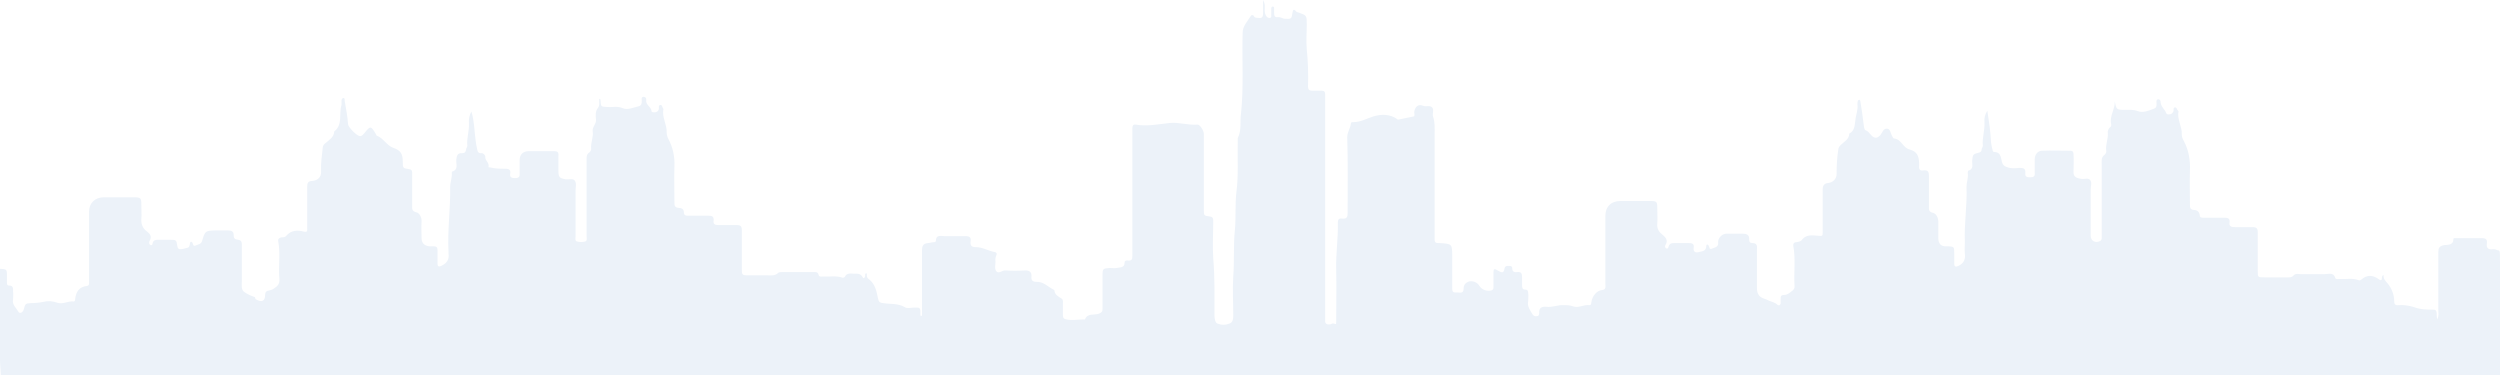
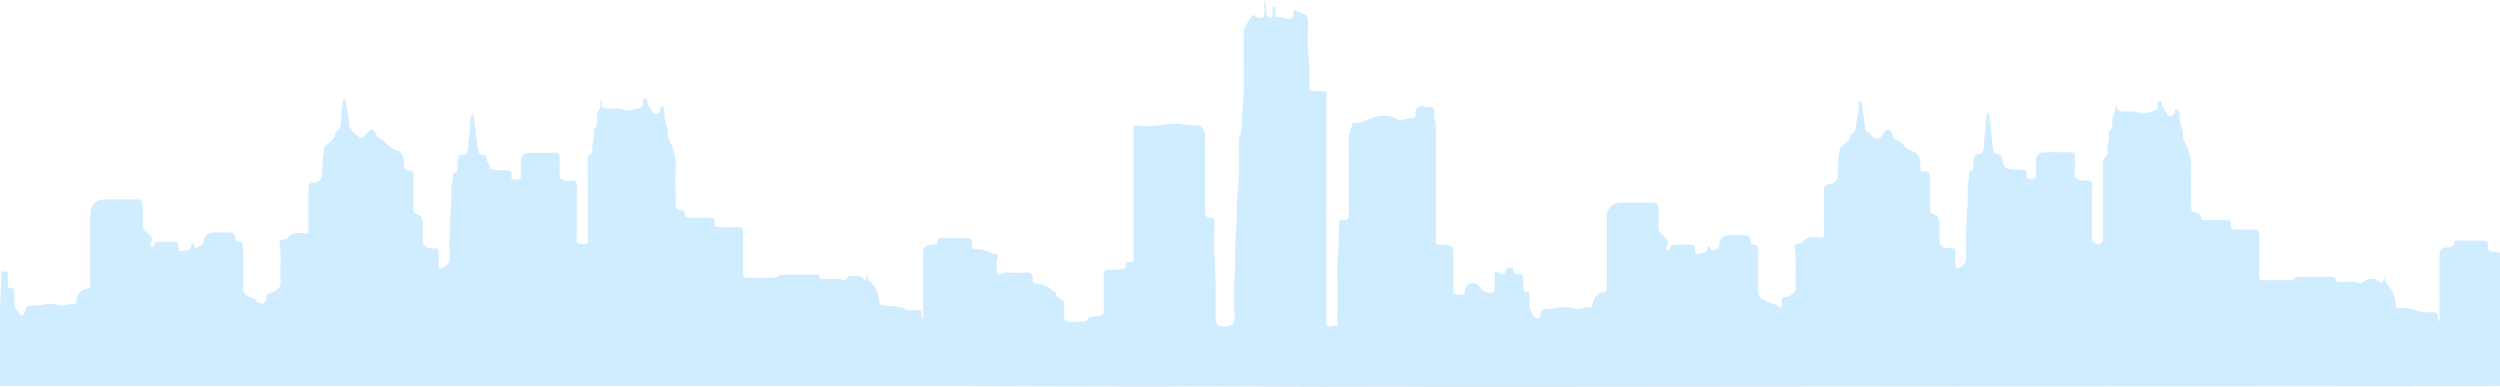
- <svg xmlns="http://www.w3.org/2000/svg" version="1.1" id="Layer_1" x="0px" y="0px" viewBox="0 700.4 612 91.6" enable-background="new 0 700.4 612 91.6" xml:space="preserve">
+ <svg xmlns="http://www.w3.org/2000/svg" version="1.1" id="Layer_1" x="0px" y="0px" viewBox="0 690.4 612 94.7" enable-background="new 0 690.4 612 94.7" xml:space="preserve">
  <g id="Group_1">
-     <path fill="#ECF2F9" d="M612,765.4v26.5c0,0.2,0,0.4,0,0.5c-0.1,0.3-0.3,0.5-0.8,0.4c-0.5,0-0.9,0-1.3,0H367.8   c-6.8-0.3-13.6-0.4-20.4-0.4c-7.7-0.1-15.3,0-23,0c-10,0-19.8,0.1-29.8,0.1c-19.1-0.1-38.3-0.1-57.4,0c-5.4,0-10.8,0-16.1,0   l-102.1,0.2h-9.3h-8.2l-50.9,0.1l-50.4,0.1c0-0.1,0-0.3,0-0.4c-0.6-8.9-0.2-17.8-0.2-26.3c1.5,0.1,1.7,0.1,1.7,1.4v1.9   c0,0.4,0,0.8,0.5,0.8c1.1,0,1,0.7,1,1.5c0.1,0.6,0,1.3,0,1.9c-0.3,1.3,0.8,2.1,1.3,3c0.3,0.6,1.1,0.2,1.3-0.5   c0.4-1.5,0.4-1.5,1.8-1.6c1,0,2-0.1,3-0.3c1.2-0.3,2.3-0.2,3.4,0.2c1.4,0.5,2.7-0.5,4.1-0.3c0.2,0,0.3-0.3,0.3-0.6   c0.2-1.8,1-3,2.9-3.2c0.6-0.1,0.5-0.6,0.5-1v-17.2c0-2.1,1.5-3.5,3.6-3.5h7.2c1.9,0,2,0.1,2,1.9c0,1.1,0.1,2.3,0,3.4   c-0.1,1.1,0.3,2.3,1.3,3c0.8,0.6,1.4,1.3,0.7,2.4c-0.1,0.3-0.2,0.8,0.3,1c0.5,0.1,0.4-0.4,0.5-0.6c0.2-0.6,0.7-0.7,1.2-0.7h3   c1.5,0,1.6,0,1.8,1.5c0.1,0.4,0.1,0.7,0.6,0.8c0.6,0,1.1-0.1,1.7-0.3c0.7-0.1,0.7-0.5,0.8-1.1c0-0.4,0.3-0.6,0.6-0.2   c0.2,0.3,0.1,1,0.8,0.7c0.6-0.3,1.4-0.3,1.6-1.2c0.7-2.4,0.8-2.4,3.2-2.5h3.1c0.8,0,1.4,0.2,1.4,1.1c0,0.8,0.2,1.1,1.1,1.2   c1,0.1,0.9,0.9,0.9,1.6v8.6c0,0.9-0.2,1.9,0.5,2.5c0.8,0.6,1.7,1,2.6,1.3c0.3,0.1,0,0.4,0.4,0.6c1.4,0.8,2.2,0.4,2.2-1.1   c0-0.7,0.3-1,1-1.1c0.5-0.1,0.8-0.2,1.2-0.5c0.8-0.5,1.4-1.1,1.3-2.3c-0.3-3.1,0.3-6.2-0.3-9.3c-0.1-0.5,0.3-0.8,0.8-0.9   c0.5,0,0.9,0,1.2-0.4c1.2-1.4,2.8-1.4,4.3-1c0.9,0.2,0.8-0.2,0.8-0.8V746c0-0.8,0.3-1.3,1.2-1.3c1.4-0.1,2.3-1,2.2-2.3   c-0.1-2,0.2-3.9,0.4-5.8c0-0.4,0.2-0.8,0.6-1.1c0.9-0.8,2.2-1.5,2.2-2.9c2.2-1.7,1.1-4.3,1.8-6.5c0-0.3,0-0.7,0-1   c0-0.3,0.1-0.7,0.5-0.7s0.2,0.5,0.3,0.8c0.3,1.9,0.7,3.7,0.8,5.6c0,0.7,2.1,2.8,2.8,2.9c0.6,0.1,0.8-0.3,1.2-0.7   c1.5-1.9,1.6-1.8,2.8,0.2c0.1,0.1,0.1,0.3,0.2,0.4c1.7,0.6,2.4,2.4,4.1,3c1.8,0.6,2.3,1.5,2.3,3.4c0,1.5,0,1.6,1.5,1.8   c0.9,0.1,0.8,0.7,0.8,1.3v7.5c0,0.8-0.2,1.5,1.1,1.8c0.6,0.1,1.3,1.2,1.2,2.3c-0.1,1.3,0,2.7,0,4c0,1.2,0.7,1.9,2,2h1   c0.7,0,0.9,0.3,0.9,0.9c0,1.1,0,2.2,0,3.3c0,0.8,0.4,0.9,1.1,0.5c1.2-0.6,1.8-1.5,1.6-2.9c0-0.1,0-0.3,0-0.4   c-0.3-5.3,0.5-10.7,0.4-15.9c0-1.2,0.5-2.3,0.4-3.5c0-0.1,0-0.3,0.1-0.3c1.6-0.5,0.9-1.8,1-2.9c0.1-0.8,0.2-1.7,1.4-1.6   c0.7,0,0.9-0.3,1-0.9c0-0.3,0.3-0.6,0.3-0.9c-0.2-1.9,0.5-3.6,0.4-5.5c-0.1-1,0.1-2,0.6-2.9c0.7,2.3,0.7,4.5,1,6.8   c0.1,0.8,0.2,1.6,0.4,2.4c0.1,0.5,0.2,1,0.9,1c0.5-0.1,1,0.3,1.1,0.8v0.2c0,0.9,1,1.3,0.8,2.3c-0.1,0.3,0.4,0.1,0.5,0.2   c1.1,0.3,2.3,0.3,3.4,0.3c0.9,0,1.6,0.1,1.4,1.2c-0.2,1,0.5,1.1,1.3,1.1c0.9,0,1.1-0.5,1-1.2c0-1,0-2,0-3.1c0-1.4,0.7-2.2,2.1-2.3   c2.1,0,4.2,0,6.3,0c0.8,0,1.2,0.2,1.1,1.1c0,1.2,0,2.4,0,3.6c0,1.7,0.2,1.9,1.8,2.2c0.7,0.1,1.7-0.3,2.2,0.3   c0.5,0.7,0.2,1.6,0.2,2.4v11.3c0,0.4-0.2,1,0.3,1.2c0.7,0.2,1.4,0.2,2.1,0c0.5-0.2,0.3-0.8,0.3-1.2v-18.6c0-0.8-0.1-1.5,0.7-2   c0.3-0.3,0.5-0.7,0.4-1c-0.1-1.4,0.6-2.8,0.4-4.1c-0.2-1.1,0.9-1.8,0.8-2.9c-0.1-1-0.2-2.1,0.5-2.9c0.5-0.7,0.2-1.5,0.3-2.2   c0.3,0,0.3,0.2,0.3,0.3c0.1,1.7,0.1,1.6,1.7,1.7c1.2,0.1,2.4-0.3,3.8,0.3c1.1,0.5,2.6-0.2,3.9-0.5c0.7-0.2,0.7-0.8,0.7-1.4   c0-0.3-0.2-0.8,0.4-0.9c0.4,0,0.7,0.2,0.7,0.6v0.2c-0.2,1.2,1.2,1.6,1.3,2.7c0,0.3,0.5,0.3,0.8,0.3c0.5,0,1-0.4,1-1   c0-0.3-0.1-0.7,0.3-0.8c0.5-0.1,0.5,0.5,0.7,0.8c0.1,0.1,0.1,0.2,0.1,0.3c-0.4,1.9,0.9,3.7,0.8,5.6c0,0.6,0.2,1.2,0.4,1.6   c1.1,2,1.6,4.3,1.5,6.7c-0.1,2.9,0,5.8,0,8.8c0,0.8,0,1.3,1.1,1.4c0.5,0,1.2,0.2,1.2,1c0,1,0.7,0.9,1.3,0.9c1.5,0,3.1,0,4.6,0   c0.9,0,1.5,0.1,1.4,1.2c-0.2,1,0.5,1.1,1.3,1.1c1.5,0,3,0,4.4,0c0.9,0,1.2,0.3,1.2,1.2c0,3.1,0,6.2,0,9.4c0,1.6,0,1.7,1.6,1.7h4.6   c0.9,0,1.9,0.2,2.7-0.6c0.2-0.2,0.7-0.2,1.1-0.2h7.5c0.6,0,1.1-0.1,1.3,0.7c0.1,0.5,0.6,0.4,1,0.4c1.6,0.1,3.3-0.3,4.9,0.3   c0.2,0,0.4-0.1,0.5-0.2c0.5-1.1,1.5-0.8,2.3-0.8s1.6-0.1,2.1,0.9c0.2,0.4,0.5,0.1,0.6-0.3c0-0.2-0.1-0.6,0.2-0.7   c0.3,0,0.2,0.3,0.2,0.5c0,0.5,0.2,0.8,0.7,1.1c1.3,1.1,1.7,2.8,2,4.4c0.2,0.9,0.3,1.2,1.3,1.3c1.8,0.3,3.6,0,5.3,1   c0.6,0.4,1.5,0.1,2.3,0.1c1.2,0,1.6-0.2,1.5,1.5c0,0.2,0,0.4,0.1,0.6c0.4-0.1,0.3-0.3,0.3-0.5c0-0.3,0-0.5,0-0.8   c0-4.9,0-9.8,0-14.7c0-1.1,0.2-1.8,1.5-1.9c0.4,0,0.8-0.2,1.3-0.2c0.3,0,0.6-0.1,0.6-0.3c0-1.6,1.2-1.2,2-1.2c1.7,0,3.5,0,5.2,0   c1,0,1.5,0.3,1.3,1.3c-0.1,1,0.2,1.4,1.3,1.4c1.6,0,3,0.9,4.6,1.2c0.5,0.1,0.6,0.4,0.4,0.8c-0.2,0.5-0.3,1-0.2,1.5   c0,0.8-0.3,1.8,0.2,2.4c0.6,0.7,1.4-0.2,2.1-0.2c1.6,0.1,3.3,0.1,5,0c1,0,1.6,0.4,1.5,1.5c-0.1,0.8,0.2,1.3,1.2,1.3   c1.8-0.1,2.9,1.3,4.4,2c0.1,1.2,1,1.6,1.8,2.1c0.4,0.3,0.3,0.8,0.3,1.2c0,1,0,1.9,0,2.9c0,0.7,0.3,0.9,0.9,1c1.4,0.3,2.7,0,4.1,0   c0.1,0,0.3,0,0.4,0c0.6-1.6,2.2-1,3.4-1.4c0.7-0.3,0.9-0.5,0.9-1.2c0-2.8,0-5.5,0-8.2c0-1.6,0.1-1.7,1.8-1.8c0.6,0,1.2,0.1,1.7,0   c0.8-0.2,1.9,0,1.9-1.3c0-0.6,0.6-0.6,1-0.5c0.7,0,0.9-0.3,0.9-1v-31.3c0-0.6,0.1-1.1,0.8-1c2.8,0.5,5.6-0.1,8.4-0.4   c2.3-0.2,4.5,0.6,6.8,0.4c0.5,0,1.5,1.4,1.5,2.3c0,0.5,0,0.9,0,1.3v17.2c0,1.5,0,1.5,1.5,1.7c0.8,0.1,0.8,0.6,0.8,1.2   c0,3-0.2,6,0,9c0.4,4.7,0.3,9.4,0.3,14c0,0.8,0.2,1.8,0.7,2c1,0.4,2,0.4,3,0c0.8-0.3,0.9-1.1,0.9-2c0-3.2-0.2-6.4,0-9.5   c0.3-3.8,0-7.6,0.4-11.4c0.3-3.2,0-6.3,0.4-9.5c0.5-4,0.2-8.1,0.3-12.2c0-0.3,0-0.5,0-0.8c1-1.9,0.5-4,0.8-6   c0.7-6.6,0.2-13.2,0.4-19.8c0-1.6,1.2-2.8,2-4.1c0.1-0.2,0.3-0.2,0.5-0.2c0.1,0,0.1,0.1,0.2,0.2c0.3,0.6,0.9,0.4,1.3,0.5   c0.7,0.1,1-0.3,1-1c0-1,0-2,0-3.4c0.6,1.1,0.4,1.8,0.4,2.5c0,0.6,0.1,1.1,0.5,1.6c0.2,0.2,0.4,0.3,0.7,0.3c0.3,0,0.5-0.3,0.4-0.5   c0-0.6,0-1.2,0-1.7c0-0.2,0-0.5,0.3-0.6c0.4,0,0.4,0.2,0.4,0.5s0,0.7,0,1c0,0.7,0.1,1.2,0.9,1.1c0.7-0.1,1.2,0.4,1.8,0.4   c1.5,0.1,1.6,0,1.8-1.5c0.1-0.7,0.3-1,0.9-0.3c0.1,0.2,0.5,0.2,0.7,0.3c1.9,0.7,1.9,0.7,1.9,2.9c0,2-0.2,4.1,0,6.1   c0.3,3,0.4,6,0.3,9.1c0,0.7,0.3,1,1,1c0.8,0,1.5,0,2.3,0c0.7,0,0.9,0.3,0.9,0.9c0,0.5,0,1,0,1.5v52.5c0,0.5,0,0.9,0,1.3   c-0.1,0.9,0.5,1.1,1.2,1c0.3,0,0.5-0.3,0.9-0.2c0.6,0.2,0.6,0.2,0.6-0.3c0-4.3,0.1-8.7,0-13c-0.1-3.8,0.5-7.6,0.4-11.4   c0-0.7,0.2-1.1,1-1c1.4,0.2,1.4-0.6,1.4-1.6c0-6.1,0.1-12.2-0.1-18.3c0-1.3,0.8-2.2,0.9-3.4c0-0.3,0.3-0.3,0.6-0.3   c1.8,0,3.3-0.9,4.9-1.4c2-0.6,4.1-0.6,5.9,0.7c0,0,0.1,0.2,0.1,0.1c1.3-0.3,2.6-0.5,3.9-0.8c0.3-0.1,0.1-0.7,0.1-1.1   c0.2-1.3,1-2,2.2-1.5c0.7,0.3,1.6-0.2,2.2,0.4c0.5,0.6,0,1.5,0.2,2.2c0.5,1.4,0.4,2.9,0.4,4.3c0,8.2,0,16.4,0,24.6v1.3   c0,0.5,0.2,0.8,0.8,0.8h0.4c3.1,0.2,3.1,0.2,3.1,3.3v7.6c0,0.7,0,1.3,1,1.2c0.7-0.1,1.8,0.5,1.8-1c0-0.9,0.5-1.4,1.3-1.7   c1-0.2,2,0.2,2.5,1c0.6,1,1.8,1.5,3,1.2c0.5-0.2,0.5-0.5,0.5-0.9c0-1.2,0-2.3,0-3.4c0-1.1,0.2-1.1,1.2-0.5c0.7,0.4,1.3,0.7,1.5-0.5   c0-0.4,0.3-0.7,0.7-0.7h0.2c0.4,0,1-0.1,1,0.6c0,0.9,0.6,1,1.3,0.9c0.9-0.1,1.1,0.4,1.1,1.2c0,0.7,0,1.3,0,1.9s0,1.2,0.8,1.2   c0.6,0,0.7,0.4,0.7,0.9c0.1,0.6,0,1.3,0,1.9c-0.3,1.3,0.5,2.3,1.1,3.3c0.2,0.3,0.6,0.5,1,0.4c0.5,0,0.6-0.4,0.6-0.8   c-0.1-1.2,0.6-1.6,1.7-1.5c1.5,0.2,2.9-0.5,4.3-0.4c0.8,0,1.5,0,2.3,0.3c1.3,0.5,2.6-0.5,4-0.3c0.5,0,0.4-0.5,0.5-0.9   c0.2-1.3,1.3-2.7,2.6-2.8c1-0.1,0.8-0.8,0.8-1.4v-16.8c0-2.2,1.4-3.6,3.7-3.6h7.1c1.8,0,1.9,0.1,1.9,1.8c0,1.3,0.1,2.6,0,3.8   c-0.1,1,0.3,1.9,1.1,2.5c0.8,0.7,1.7,1.4,0.9,2.7c-0.2,0.2-0.1,0.7,0.2,0.8c0.4,0.2,0.5-0.2,0.6-0.5c0.2-0.7,0.7-0.8,1.3-0.8   c1.2,0,2.3,0,3.5,0c0.9,0,1.5,0.1,1.3,1.2c-0.1,1.1,0.6,1.2,1.3,1c0.8-0.2,1.8-0.2,1.8-1.5c0-0.4,0.4-0.5,0.6,0   c0.2,0.3,0.1,0.9,0.7,0.7c0.6-0.3,1.4-0.3,1.6-1.1c0-0.3,0-0.5,0-0.8c0.2-1,1.1-1.8,2.1-1.8c1.3,0,2.6,0,3.8,0c1,0,1.8,0.2,1.7,1.5   c0,0.5,0.2,0.8,0.8,0.8c1.1,0,1.2,0.7,1.1,1.6v8.6c0,0.9-0.1,1.8,0.5,2.6c0.6,0.8,1.6,0.8,2.4,1.3c0.7,0.3,1.5,0.4,2.1,1   c0.4,0.3,0.7,0.1,0.8-0.3c0-0.3,0-0.6,0-1c0-0.7,0-1.1,0.9-1.1c0.7,0,1.3-0.5,1.8-0.9c0.5-0.3,0.8-0.8,0.7-1.4   c-0.2-3.2,0.3-6.5-0.3-9.7c-0.1-0.4,0.1-0.8,0.5-0.9c0,0,0.1,0,0.2,0c0.6-0.1,1.2-0.2,1.5-0.7c1-1.2,2.4-1,3.7-0.9   c1.3,0.1,1.3,0.2,1.3-1.1v-10.3c0-0.9,0.4-1.4,1.3-1.5c1.2-0.1,2.1-1,2.1-2.2c0-2,0.1-3.9,0.4-5.9c0-0.5,0.3-0.9,0.6-1.2   c0.8-0.8,2.1-1.4,2.1-2.8c1.4-0.7,1.3-2.1,1.5-3.3c0.1-1.3,0.7-2.5,0.5-3.8c0-0.3,0-0.6,0.1-0.9c0-0.2,0.3-0.2,0.4-0.3   c0,0.1,0.2,0.2,0.2,0.3c0.3,1.9,0.6,3.7,0.8,5.6c0.1,0.6,0.1,1.4,0.5,1.6c1,0.3,1.3,1.6,2.3,1.8c0.6,0.1,0.8-0.2,1.3-0.6   c0.5-0.6,0.7-1.7,1.7-1.6c0.8,0.1,0.8,1.2,1.2,1.8c0,0,0,0.1,0.1,0.2c0.1,0.2,0.2,0.4,0.4,0.4c1.8,0.2,2.1,2.3,3.8,2.7   c1.7,0.5,2.2,1.4,2.3,3.2c0,0.3,0,0.5,0,0.8c-0.1,0.8,0.2,1.3,1.1,1.1c1.1-0.1,1.3,0.4,1.3,1.3c0,2.5,0,5,0,7.5   c0,0.7-0.1,1.4,1,1.6c0.8,0.2,1.3,1.2,1.3,2.2c0,1.3,0,2.7,0,4c0,1.4,0.7,2.1,2.1,2c2.1,0,1.7,0.3,1.8,1.8c0,0.8,0,1.6,0,2.5   c0,0.7,0.4,0.8,1,0.5c1.3-0.6,1.8-1.6,1.6-3c-0.1-0.9,0-1.9,0-2.9c-0.2-4.5,0.6-9,0.4-13.5c0-1.1,0.5-2.2,0.3-3.4   c0-0.2,0.1-0.5,0.1-0.5c1.5-0.4,0.9-1.6,1-2.5c0.1-1.4,0.2-1.6,1.5-1.9c0.5-0.1,0.8-0.3,0.8-0.8c0-0.3,0.3-0.6,0.3-0.9   c-0.2-1.9,0.5-3.8,0.4-5.7c-0.1-1,0.1-2,0.7-2.9c0.4,2.6,0.8,5.2,0.9,7.7c0.1,0.7,0.2,1.3,0.4,2c0,0.2,0.2,0.4,0.3,0.4   c2.1,0,1.6,2,2.2,3c0.4,0.5,0.5,0.5,1,0.7c1,0.4,2,0.3,3,0.2c1,0,1.6,0.1,1.5,1.3c-0.1,0.9,0.4,1,1.2,1s1.2-0.2,1.1-1.1   c0-1.1,0-2.2,0-3.3c0-1.1,0.7-2.1,1.8-2.1c2.3-0.1,4.6,0,6.9,0c0.7,0,0.8,0.4,0.8,1c0.1,1.3,0,2.7,0,4c-0.1,1.2,0.5,1.6,1.4,1.8   c0.2,0,0.4,0.1,0.6,0.1c0.7,0.1,1.5-0.3,2,0.2c0.6,0.6,0.2,1.6,0.2,2.4c0,3.7,0,7.5,0,11.3c0,1.3,1.2,1.9,2.3,1.3   c0.2-0.1,0.4-0.4,0.4-0.6v-18.1c0-0.8-0.2-1.8,0.7-2.4c0.3-0.3,0.5-0.7,0.4-1c-0.2-1.5,0.5-2.9,0.4-4.3c-0.1-0.5,0.1-1,0.5-1.4   c0.3-0.2,0.4-0.5,0.3-0.9c-0.4-2,1-3.6,0.9-5.5c0.4,2.1,0.4,2.1,2.8,2.1c0.9,0,1.8-0.1,2.8,0.3c1.3,0.5,2.7-0.1,4-0.6   c0.8-0.3,0.6-1,0.6-1.6c0-0.3,0-0.7,0.5-0.7c0.2,0,0.5,0.3,0.5,0.5c0,1,0.6,1.6,1.1,2.3c0.3,0.4,0.2,1,1,0.9c0.6,0,1.1-0.5,1.1-1   l0,0c0-0.3-0.1-0.7,0.4-0.7c0.4,0,0.4,0.5,0.6,0.7c0.1,0.1,0.2,0.2,0.2,0.3c-0.4,1.9,0.9,3.7,0.8,5.6c0,0.6,0.2,1.1,0.5,1.6   c1.2,2.3,1.6,4.7,1.5,7.2c-0.1,2.8,0,5.6,0,8.4c0,0.7,0,1.2,1,1.3c0.7,0,1.3,0.4,1.4,1.3c0,0.6,0.5,0.6,1,0.6c1.6,0,3.3,0,5,0   c0.8,0,1.4,0.1,1.3,1.1c-0.2,1.1,0.5,1.2,1.4,1.2c1.4,0,2.8,0,4.2,0c1,0,1.3,0.3,1.3,1.3c0,3.1,0,6.2,0,9.4c0,1.6,0,1.6,1.6,1.6   h5.4c0.7,0,1.3,0.1,1.8-0.5c0.5-0.5,1.1-0.3,1.6-0.3c2,0,4.1,0,6.1,0c0.9,0,2.1-0.5,2.5,1c0.1,0.3,0.7,0.2,1.1,0.2   c1.5,0.1,3.1-0.3,4.6,0.3c0.3,0.1,0.4,0,0.7-0.2c1.4-1.2,2.8-1.1,4.3,0c0.5,0.4,0.7,0.1,0.7-0.4c0-0.2,0-0.5,0.4-0.7   c-0.1,1,0.5,1.5,1,2.1c1,1.2,1.6,2.8,1.6,4.3c0,0.7,0.2,1.1,1,1c1.3-0.1,2.6,0.1,3.9,0.5c1.6,0.6,3.2,0.6,4.8,0.6   c0.5,0,0.6,0.3,0.7,0.8c0,0.4,0,0.9,0.1,1.6c0.5-0.9,0.3-1.5,0.3-2.1c0-4.8,0-9.6,0-14.3c0-1.1,0.2-1.5,1.4-1.8   c0.9-0.1,2.3,0.1,2.3-1.5c0-0.3,0.6-0.2,0.9-0.2c2,0,4.1,0,6.1,0c0.9,0,1.3,0.3,1.2,1.2c-0.2,1.1,0.2,1.7,1.5,1.5   c0.2,0,0.5,0,0.7,0.1C612,762.1,612,760.6,612,765.4z" />
-     <path fill="#ECF2F9" d="M64.6,792.7" />
+     <g>
+       <g>
+         <path fill="#D0ECFF" d="M612.3,756v26.7c0,0.2,0,0.4,0,0.5c-0.1,0.3,0,1.8-0.5,1.7c-0.5,0-1.3,0-1.7,0l-229.2,0.2     c-7,0-24.9,0-31.7,0c-7.7-0.1-17,0-24.8,0c-10,0-20.9-0.1-30.9-0.1c-19,0.2-36.3-0.1-55.9-0.1c-5.4,0-11.6,0-16.9,0H119.5h-9.9     h-8.3H51H-0.2c0-0.1,0-1.9,0-2c-0.6-9,0.5-17.6,0.5-26.1c1.5,0.1,1.7,0.1,1.7,1.4v1.9c0,0.4,0,0.8,0.5,0.8c1.1,0,1,0.7,1,1.5     c0.1,0.6,0,1.3,0,1.9c-0.3,1.3,0.8,2.1,1.3,3c0.3,0.6,1.1,0.2,1.3-0.5c0.4-1.5,0.4-1.5,1.8-1.6c1,0,2-0.1,3-0.3     c1.2-0.3,2.3-0.2,3.4,0.2c1.4,0.5,2.7-0.5,4.1-0.3c0.2,0,0.3-0.3,0.3-0.6c0.2-1.8,1-3,2.9-3.2c0.6-0.1,0.5-0.6,0.5-1v-17.3     c0-2.1,1.5-3.5,3.6-3.5h7.2c1.9,0,2,0.1,2,1.9c0,1.1,0.1,2.3,0,3.4s0.3,2.3,1.3,3c0.8,0.6,1.4,1.3,0.7,2.4     c-0.1,0.3-0.2,0.8,0.3,1c0.5,0.1,0.4-0.4,0.5-0.6c0.2-0.6,0.7-0.7,1.2-0.7h3c1.5,0,1.6,0,1.8,1.5c0.1,0.4,0.1,0.7,0.6,0.8     c0.6,0,1.1-0.1,1.7-0.3c0.7-0.1,0.7-0.5,0.8-1.1c0-0.4,0.3-0.6,0.6-0.2c0.2,0.3,0.1,1,0.8,0.7c0.6-0.3,1.4-0.3,1.6-1.2     c0.7-2.4,0.8-2.4,3.2-2.5h3.1c0.8,0,1.4,0.2,1.4,1.1c0,0.8,0.2,1.1,1.1,1.2c1,0.1,0.9,0.9,0.9,1.6v8.7c0,0.9-0.2,1.9,0.5,2.5     c0.8,0.6,1.7,1,2.6,1.3c0.3,0.1,0,0.4,0.4,0.6c1.4,0.8,2.2,0.4,2.2-1.1c0-0.7,0.3-1,1-1.1c0.5-0.1,0.8-0.2,1.2-0.5     c0.8-0.5,1.4-1.1,1.3-2.3c-0.3-3.1,0.3-6.2-0.3-9.4c-0.1-0.5,0.3-0.8,0.8-0.9c0.5,0,0.9,0,1.2-0.4c1.2-1.4,2.8-1.4,4.3-1     c0.9,0.2,0.8-0.2,0.8-0.8v-10.4c0-0.8,0.3-1.3,1.2-1.3c1.4-0.1,2.3-1,2.2-2.3c-0.1-2,0.2-3.9,0.4-5.8c0-0.4,0.2-0.8,0.6-1.1     c0.9-0.8,2.2-1.5,2.2-2.9c2.2-1.7,1.1-4.3,1.8-6.5c0-0.3,0-0.7,0-1s0.1-0.7,0.5-0.7s0.2,0.5,0.3,0.8c0.3,1.9,0.7,3.7,0.8,5.6     c0,0.7,2.1,2.8,2.8,2.9c0.6,0.1,0.8-0.3,1.2-0.7c1.5-1.9,1.6-1.8,2.8,0.2c0.1,0.1,0.1,0.3,0.2,0.4c1.7,0.6,2.4,2.4,4.1,3     c1.8,0.6,2.3,1.5,2.3,3.4c0,1.5,0,1.6,1.5,1.8c0.9,0.1,0.8,0.7,0.8,1.3v7.6c0,0.8-0.2,1.5,1.1,1.8c0.6,0.1,1.3,1.2,1.2,2.3     c-0.1,1.3,0,2.7,0,4c0,1.2,0.7,1.9,2,2h1c0.7,0,0.9,0.3,0.9,0.9c0,1.1,0,2.2,0,3.3c0,0.8,0.4,0.9,1.1,0.5     c1.2-0.6,1.8-1.5,1.6-2.9c0-0.1,0-0.3,0-0.4c-0.3-5.3,0.5-10.8,0.4-16c0-1.2,0.5-2.3,0.4-3.5c0-0.1,0-0.3,0.1-0.3     c1.6-0.5,0.9-1.8,1-2.9c0.1-0.8,0.2-1.7,1.4-1.6c0.7,0,0.9-0.3,1-0.9c0-0.3,0.3-0.6,0.3-0.9c-0.2-1.9,0.5-3.6,0.4-5.5     c-0.1-1,0.1-2,0.6-2.9c0.7,2.3,0.7,4.5,1,6.8c0.1,0.8,0.2,1.6,0.4,2.4c0.1,0.5,0.2,1,0.9,1c0.5-0.1,1,0.3,1.1,0.8v0.2     c0,0.9,1,1.3,0.8,2.3c-0.1,0.3,0.4,0.1,0.5,0.2c1.1,0.3,2.3,0.3,3.4,0.3c0.9,0,1.6,0.1,1.4,1.2c-0.2,1,0.5,1.1,1.3,1.1     c0.9,0,1.1-0.5,1-1.2c0-1,0-2,0-3.1c0-1.4,0.7-2.2,2.1-2.3c2.1,0,4.2,0,6.3,0c0.8,0,1.2,0.2,1.1,1.1c0,1.2,0,2.4,0,3.6     c0,1.7,0.2,1.9,1.8,2.2c0.7,0.1,1.7-0.3,2.2,0.3c0.5,0.7,0.2,1.6,0.2,2.4v11.4c0,0.4-0.2,1,0.3,1.2c0.7,0.2,1.4,0.2,2.1,0     c0.5-0.2,0.3-0.8,0.3-1.2v-18.7c0-0.8-0.1-1.5,0.7-2c0.3-0.3,0.5-0.7,0.4-1c-0.1-1.4,0.6-2.8,0.4-4.1c-0.2-1.1,0.9-1.8,0.8-2.9     c-0.1-1-0.2-2.1,0.5-2.9c0.5-0.7,0.2-1.5,0.3-2.2c0.3,0,0.3,0.2,0.3,0.3c0.1,1.7,0.1,1.6,1.7,1.7c1.2,0.1,2.4-0.3,3.8,0.3     c1.1,0.5,2.6-0.2,3.9-0.5c0.7-0.2,0.7-0.8,0.7-1.4c0-0.3-0.2-0.8,0.4-0.9c0.4,0,0.7,0.2,0.7,0.6v0.2c-0.2,1.2,1.2,1.6,1.3,2.7     c0,0.3,0.5,0.3,0.8,0.3c0.5,0,1-0.4,1-1c0-0.3-0.1-0.7,0.3-0.8c0.5-0.1,0.5,0.5,0.7,0.8c0.1,0.1,0.1,0.2,0.1,0.3     c-0.4,1.9,0.9,3.7,0.8,5.6c0,0.6,0.2,1.2,0.4,1.6c1.1,2,1.6,4.3,1.5,6.7c-0.1,2.9,0,5.8,0,8.9c0,0.8,0,1.3,1.1,1.4     c0.5,0,1.2,0.2,1.2,1c0,1,0.7,0.9,1.3,0.9c1.5,0,3.1,0,4.6,0c0.9,0,1.5,0.1,1.4,1.2c-0.2,1,0.5,1.1,1.3,1.1c1.5,0,3,0,4.4,0     c0.9,0,1.2,0.3,1.2,1.2c0,3.1,0,6.2,0,9.5c0,1.6,0,1.7,1.6,1.7h4.6c0.9,0,1.9,0.2,2.7-0.6c0.2-0.2,0.7-0.2,1.1-0.2h7.5     c0.6,0,1.1-0.1,1.3,0.7c0.1,0.5,0.6,0.4,1,0.4c1.6,0.1,3.3-0.3,4.9,0.3c0.2,0,0.4-0.1,0.5-0.2c0.5-1.1,1.5-0.8,2.3-0.8     s1.6-0.1,2.1,0.9c0.2,0.4,0.5,0.1,0.6-0.3c0-0.2-0.1-0.6,0.2-0.7c0.3,0,0.2,0.3,0.2,0.5c0,0.5,0.2,0.8,0.7,1.1     c1.3,1.1,1.7,2.8,2,4.4c0.2,0.9,0.3,1.2,1.3,1.3c1.8,0.3,3.6,0,5.3,1c0.6,0.4,1.5,0.1,2.3,0.1c1.2,0,1.6-0.2,1.5,1.5     c0,0.2,0,0.4,0.1,0.6c0.4-0.1,0.3-0.3,0.3-0.5c0-0.3,0-0.5,0-0.8c0-4.9,0-9.9,0-14.8c0-1.1,0.2-1.8,1.5-1.9     c0.4,0,0.8-0.2,1.3-0.2c0.3,0,0.6-0.1,0.6-0.3c0-1.6,1.2-1.2,2-1.2c1.7,0,3.5,0,5.2,0c1,0,1.5,0.3,1.3,1.3     c-0.1,1,0.2,1.4,1.3,1.4c1.6,0,3,0.9,4.6,1.2c0.5,0.1,0.6,0.4,0.4,0.8c-0.2,0.5-0.3,1-0.2,1.5c0,0.8-0.3,1.8,0.2,2.4     c0.6,0.7,1.4-0.2,2.1-0.2c1.6,0.1,3.3,0.1,5,0c1,0,1.6,0.4,1.5,1.5c-0.1,0.8,0.2,1.3,1.2,1.3c1.8-0.1,2.9,1.3,4.4,2     c0.1,1.2,1,1.6,1.8,2.1c0.4,0.3,0.3,0.8,0.3,1.2c0,1,0,1.9,0,2.9c0,0.7,0.3,0.9,0.9,1c1.4,0.3,2.7,0,4.1,0c0.1,0,0.3,0,0.4,0     c0.6-1.6,2.2-1,3.4-1.4c0.7-0.3,0.9-0.5,0.9-1.2c0-2.8,0-5.5,0-8.3c0-1.6,0.1-1.7,1.8-1.8c0.6,0,1.2,0.1,1.7,0     c0.8-0.2,1.9,0,1.9-1.3c0-0.6,0.6-0.6,1-0.5c0.7,0,0.9-0.3,0.9-1v-31.5c0-0.6,0.1-1.1,0.8-1c2.8,0.5,5.6-0.1,8.4-0.4     c2.3-0.2,4.5,0.6,6.8,0.4c0.5,0,1.5,1.4,1.5,2.3c0,0.5,0,0.9,0,1.3V742c0,1.5,0,1.5,1.5,1.7c0.8,0.1,0.8,0.6,0.8,1.2     c0,3-0.2,6,0,9.1c0.4,4.7,0.3,9.5,0.3,14.1c0,0.8,0.2,1.8,0.7,2c1,0.4,2,0.4,3,0c0.8-0.3,0.9-1.1,0.9-2c0-3.2-0.2-6.4,0-9.6     c0.3-3.8,0-7.7,0.4-11.5c0.3-3.2,0-6.3,0.4-9.6c0.5-4,0.2-8.2,0.3-12.3c0-0.3,0-0.5,0-0.8c1-1.9,0.5-4,0.8-6     c0.7-6.6,0.2-13.3,0.4-19.9c0-1.6,1.2-2.8,2-4.1c0.1-0.2,0.3-0.2,0.5-0.2c0.1,0,0.1,0.1,0.2,0.2c0.3,0.6,0.9,0.4,1.3,0.5     c0.7,0.1,1-0.3,1-1c0-1,0-2,0-3.4c0.6,1.1,0.4,1.8,0.4,2.5c0,0.6,0.1,1.1,0.5,1.6c0.2,0.2,0.4,0.3,0.7,0.3c0.3,0,0.5-0.3,0.4-0.5     c0-0.6,0-1.2,0-1.7c0-0.2,0-0.5,0.3-0.6c0.4,0,0.4,0.2,0.4,0.5s0,0.7,0,1c0,0.7,0.1,1.2,0.9,1.1c0.7-0.1,1.2,0.4,1.8,0.4     c1.5,0.1,1.6,0,1.8-1.5c0.1-0.7,0.3-1,0.9-0.3c0.1,0.2,0.5,0.2,0.7,0.3c1.9,0.7,1.9,0.7,1.9,2.9c0,2-0.2,4.1,0,6.1     c0.3,3,0.4,6,0.3,9.2c0,0.7,0.3,1,1,1c0.8,0,1.5,0,2.3,0c0.7,0,0.9,0.3,0.9,0.9c0,0.5,0,1,0,1.5V768c0,0.5,0,0.9,0,1.3     c-0.1,0.9,0.5,1.1,1.2,1c0.3,0,0.5-0.3,0.9-0.2c0.6,0.2,0.6,0.2,0.6-0.3c0-4.3,0.1-8.8,0-13.1c-0.1-3.8,0.5-7.7,0.4-11.5     c0-0.7,0.2-1.1,1-1c1.4,0.2,1.4-0.6,1.4-1.6c0-6.1,0.1-12.3-0.1-18.4c0-1.3,0.8-2.2,0.9-3.4c0-0.3,0.3-0.3,0.6-0.3     c1.8,0,3.3-0.9,4.9-1.4c2-0.6,4.1-0.6,5.9,0.7c0,0,0.1,0.2,0.1,0.1c1.3-0.3,2.6-0.5,3.9-0.8c0.3-0.1,0.1-0.7,0.1-1.1     c0.2-1.3,1-2,2.2-1.5c0.7,0.3,1.6-0.2,2.2,0.4c0.5,0.6,0,1.5,0.2,2.2c0.5,1.4,0.4,2.9,0.4,4.3c0,8.3,0,16.5,0,24.8v1.3     c0,0.5,0.2,0.8,0.8,0.8h0.4c3.1,0.2,3.1,0.2,3.1,3.3v7.7c0,0.7,0,1.3,1,1.2c0.7-0.1,1.8,0.5,1.8-1c0-0.9,0.5-1.4,1.3-1.7     c1-0.2,2,0.2,2.5,1c0.6,1,1.8,1.5,3,1.2c0.5-0.2,0.5-0.5,0.5-0.9c0-1.2,0-2.3,0-3.4s0.2-1.1,1.2-0.5c0.7,0.4,1.3,0.7,1.5-0.5     c0-0.4,0.3-0.7,0.7-0.7h0.2c0.4,0,1-0.1,1,0.6c0,0.9,0.6,1,1.3,0.9c0.9-0.1,1.1,0.4,1.1,1.2c0,0.7,0,1.3,0,1.9     c0,0.6,0,1.2,0.8,1.2c0.6,0,0.7,0.4,0.7,0.9c0.1,0.6,0,1.3,0,1.9c-0.3,1.3,0.5,2.3,1.1,3.3c0.2,0.3,0.6,0.5,1,0.4     c0.5,0,0.6-0.4,0.6-0.8c-0.1-1.2,0.6-1.6,1.7-1.5c1.5,0.2,2.9-0.5,4.3-0.4c0.8,0,1.5,0,2.3,0.3c1.3,0.5,2.6-0.5,4-0.3     c0.5,0,0.4-0.5,0.5-0.9c0.2-1.3,1.3-2.7,2.6-2.8c1-0.1,0.8-0.8,0.8-1.4v-16.9c0-2.2,1.4-3.6,3.7-3.6h7.1c1.8,0,1.9,0.1,1.9,1.8     c0,1.3,0.1,2.6,0,3.8c-0.1,1,0.3,1.9,1.1,2.5c0.8,0.7,1.7,1.4,0.9,2.7c-0.2,0.2-0.1,0.7,0.2,0.8c0.4,0.2,0.5-0.2,0.6-0.5     c0.2-0.7,0.7-0.8,1.3-0.8c1.2,0,2.3,0,3.5,0c0.9,0,1.5,0.1,1.3,1.2c-0.1,1.1,0.6,1.2,1.3,1c0.8-0.2,1.8-0.2,1.8-1.5     c0-0.4,0.4-0.5,0.6,0c0.2,0.3,0.1,0.9,0.7,0.7c0.6-0.3,1.4-0.3,1.6-1.1c0-0.3,0-0.5,0-0.8c0.2-1,1.1-1.8,2.1-1.8     c1.3,0,2.6,0,3.8,0c1,0,1.8,0.2,1.7,1.5c0,0.5,0.2,0.8,0.8,0.8c1.1,0,1.2,0.7,1.1,1.6v8.7c0,0.9-0.1,1.8,0.5,2.6s1.6,0.8,2.4,1.3     c0.7,0.3,1.5,0.4,2.1,1c0.4,0.3,0.7,0.1,0.8-0.3c0-0.3,0-0.6,0-1c0-0.7,0-1.1,0.9-1.1c0.7,0,1.3-0.5,1.8-0.9     c0.5-0.3,0.8-0.8,0.7-1.4c-0.2-3.2,0.3-6.5-0.3-9.8c-0.1-0.4,0.1-0.8,0.5-0.9c0,0,0.1,0,0.2,0c0.6-0.1,1.2-0.2,1.5-0.7     c1-1.2,2.4-1,3.7-0.9c1.3,0.1,1.3,0.2,1.3-1.1V737c0-0.9,0.4-1.4,1.3-1.5c1.2-0.1,2.1-1,2.1-2.2c0-2,0.1-3.9,0.4-5.9     c0-0.5,0.3-0.9,0.6-1.2c0.8-0.8,2.1-1.4,2.1-2.8c1.4-0.7,1.3-2.1,1.5-3.3c0.1-1.3,0.7-2.5,0.5-3.8c0-0.3,0-0.6,0.1-0.9     c0-0.2,0.3-0.2,0.4-0.3c0,0.1,0.2,0.2,0.2,0.3c0.3,1.9,0.6,3.7,0.8,5.6c0.1,0.6,0.1,1.4,0.5,1.6c1,0.3,1.3,1.6,2.3,1.8     c0.6,0.1,0.8-0.2,1.3-0.6c0.5-0.6,0.7-1.7,1.7-1.6c0.8,0.1,0.8,1.2,1.2,1.8c0,0,0,0.1,0.1,0.2c0.1,0.2,0.2,0.4,0.4,0.4     c1.8,0.2,2.1,2.3,3.8,2.7c1.7,0.5,2.2,1.4,2.3,3.2c0,0.3,0,0.5,0,0.8c-0.1,0.8,0.2,1.3,1.1,1.1c1.1-0.1,1.3,0.4,1.3,1.3     c0,2.5,0,5,0,7.6c0,0.7-0.1,1.4,1,1.6c0.8,0.2,1.3,1.2,1.3,2.2c0,1.3,0,2.7,0,4c0,1.4,0.7,2.1,2.1,2c2.1,0,1.7,0.3,1.8,1.8     c0,0.8,0,1.6,0,2.5c0,0.7,0.4,0.8,1,0.5c1.3-0.6,1.8-1.6,1.6-3c-0.1-0.9,0-1.9,0-2.9c-0.2-4.5,0.6-9.1,0.4-13.6     c0-1.1,0.5-2.2,0.3-3.4c0-0.2,0.1-0.5,0.1-0.5c1.5-0.4,0.9-1.6,1-2.5c0.1-1.4,0.2-1.6,1.5-1.9c0.5-0.1,0.8-0.3,0.8-0.8     c0-0.3,0.3-0.6,0.3-0.9c-0.2-1.9,0.5-3.8,0.4-5.7c-0.1-1,0.1-2,0.7-2.9c0.4,2.6,0.8,5.2,0.9,7.8c0.1,0.7,0.2,1.3,0.4,2     c0,0.2,0.2,0.4,0.3,0.4c2.1,0,1.6,2,2.2,3c0.4,0.5,0.5,0.5,1,0.7c1,0.4,2,0.3,3,0.2c1,0,1.6,0.1,1.5,1.3c-0.1,0.9,0.4,1,1.2,1     s1.2-0.2,1.1-1.1c0-1.1,0-2.2,0-3.3c0-1.1,0.7-2.1,1.8-2.1c2.3-0.1,4.6,0,6.9,0c0.7,0,0.8,0.4,0.8,1c0.1,1.3,0,2.7,0,4     c-0.1,1.2,0.5,1.6,1.4,1.8c0.2,0,0.4,0.1,0.6,0.1c0.7,0.1,1.5-0.3,2,0.2c0.6,0.6,0.2,1.6,0.2,2.4c0,3.7,0,7.6,0,11.4     c0,1.3,1.2,1.9,2.3,1.3c0.2-0.1,0.4-0.4,0.4-0.6v-18.2c0-0.8-0.2-1.8,0.7-2.4c0.3-0.3,0.5-0.7,0.4-1c-0.2-1.5,0.5-2.9,0.4-4.3     c-0.1-0.5,0.1-1,0.5-1.4c0.3-0.2,0.4-0.5,0.3-0.9c-0.4-2,1-3.6,0.9-5.5c0.4,2.1,0.4,2.1,2.8,2.1c0.9,0,1.8-0.1,2.8,0.3     c1.3,0.5,2.7-0.1,4-0.6c0.8-0.3,0.6-1,0.6-1.6c0-0.3,0-0.7,0.5-0.7c0.2,0,0.5,0.3,0.5,0.5c0,1,0.6,1.6,1.1,2.3     c0.3,0.4,0.2,1,1,0.9c0.6,0,1.1-0.5,1.1-1l0,0c0-0.3-0.1-0.7,0.4-0.7c0.4,0,0.4,0.5,0.6,0.7c0.1,0.1,0.2,0.2,0.2,0.3     c-0.4,1.9,0.9,3.7,0.8,5.6c0,0.6,0.2,1.1,0.5,1.6c1.2,2.3,1.6,4.7,1.5,7.3c-0.1,2.8,0,5.6,0,8.5c0,0.7,0,1.2,1,1.3     c0.7,0,1.3,0.4,1.4,1.3c0,0.6,0.5,0.6,1,0.6c1.6,0,3.3,0,5,0c0.8,0,1.4,0.1,1.3,1.1c-0.2,1.1,0.5,1.2,1.4,1.2c1.4,0,2.8,0,4.2,0     c1,0,1.3,0.3,1.3,1.3c0,3.1,0,6.2,0,9.5c0,1.6,0,1.6,1.6,1.6h5.4c0.7,0,1.3,0.1,1.8-0.5c0.5-0.5,1.1-0.3,1.6-0.3c2,0,4.1,0,6.1,0     c0.9,0,2.1-0.5,2.5,1c0.1,0.3,0.7,0.2,1.1,0.2c1.5,0.1,3.1-0.3,4.6,0.3c0.3,0.1,0.4,0,0.7-0.2c1.4-1.2,2.8-1.1,4.3,0     c0.5,0.4,0.7,0.1,0.7-0.4c0-0.2,0-0.5,0.4-0.7c-0.1,1,0.5,1.5,1,2.1c1,1.2,1.6,2.8,1.6,4.3c0,0.7,0.2,1.1,1,1     c1.3-0.1,2.6,0.1,3.9,0.5c1.6,0.6,3.2,0.6,4.8,0.6c0.5,0,0.6,0.3,0.7,0.8c0,0.4,0,0.9,0.1,1.6c0.5-0.9,0.3-1.5,0.3-2.1     c0-4.8,0-9.7,0-14.4c0-1.1,0.2-1.5,1.4-1.8c0.9-0.1,2.3,0.1,2.3-1.5c0-0.3,0.6-0.2,0.9-0.2c2,0,4.1,0,6.1,0     c0.9,0,1.3,0.3,1.2,1.2c-0.2,1.1,0.2,1.7,1.5,1.5c0.2,0,0.5,0,0.7,0.1C612.3,752.7,612.3,751.2,612.3,756z" />
+         <path fill="#D0ECFF" d="M65.2,765.9" />
+       </g>
+     </g>
  </g>
</svg>
